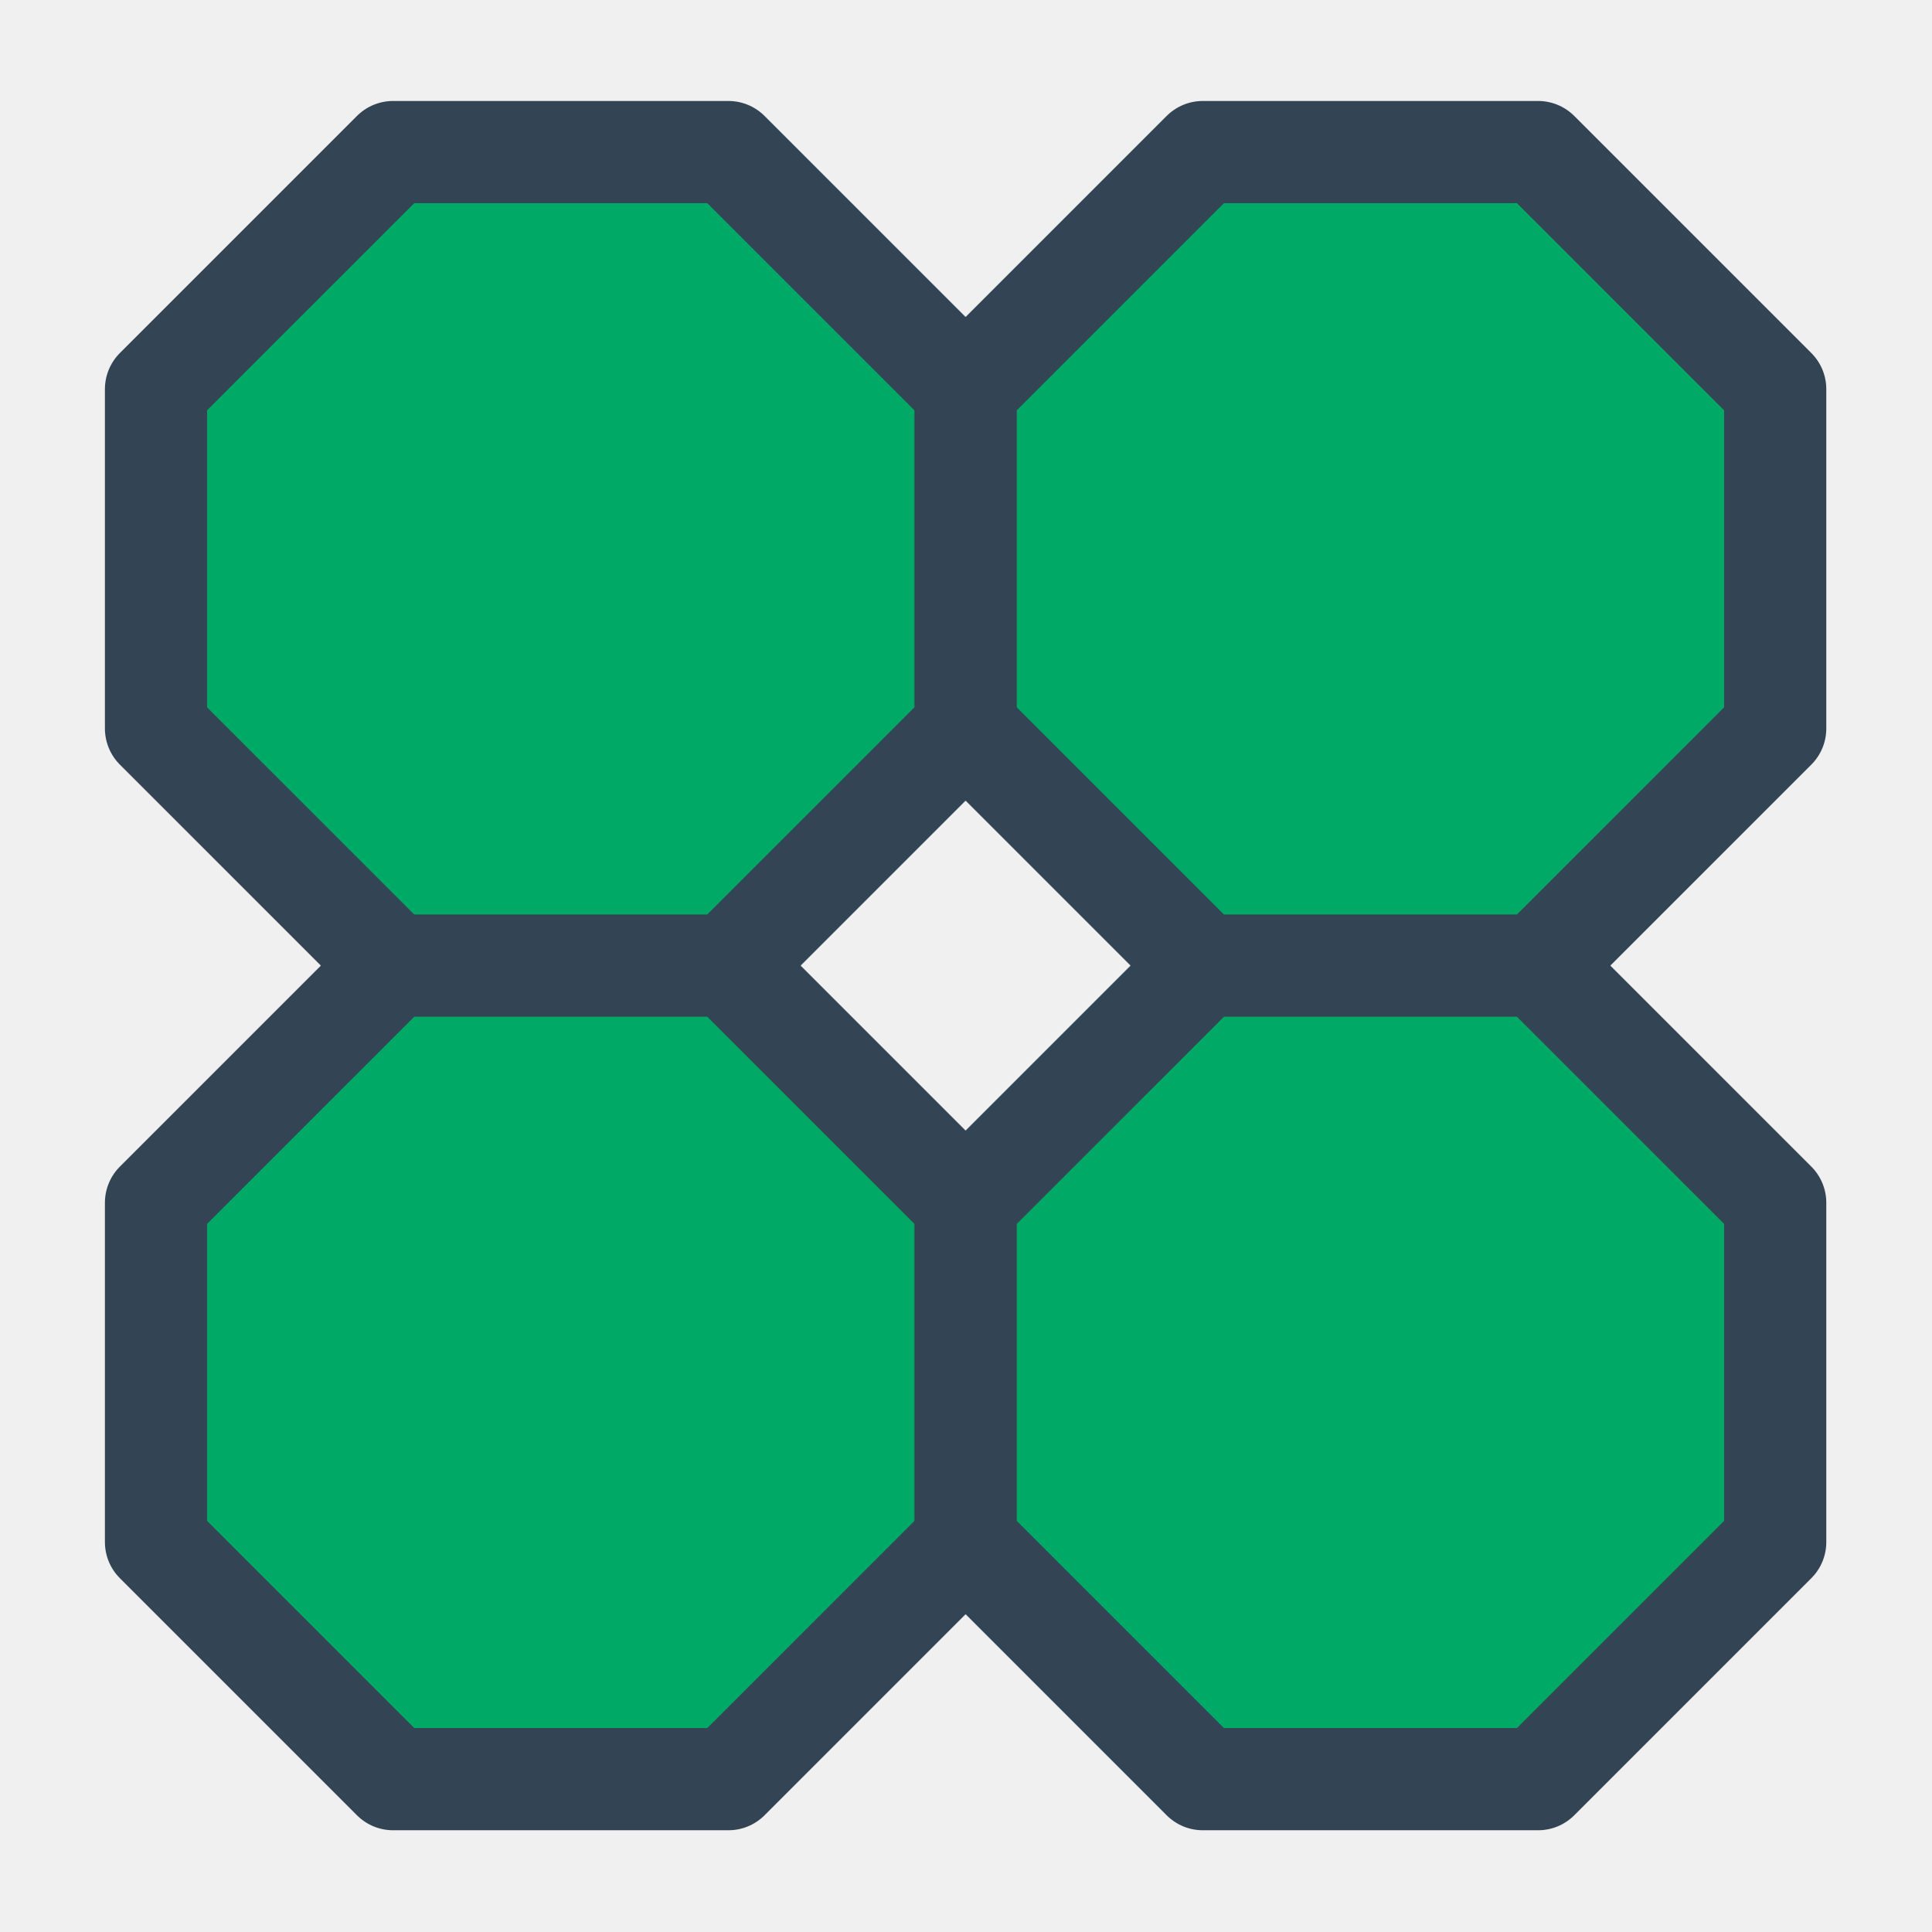
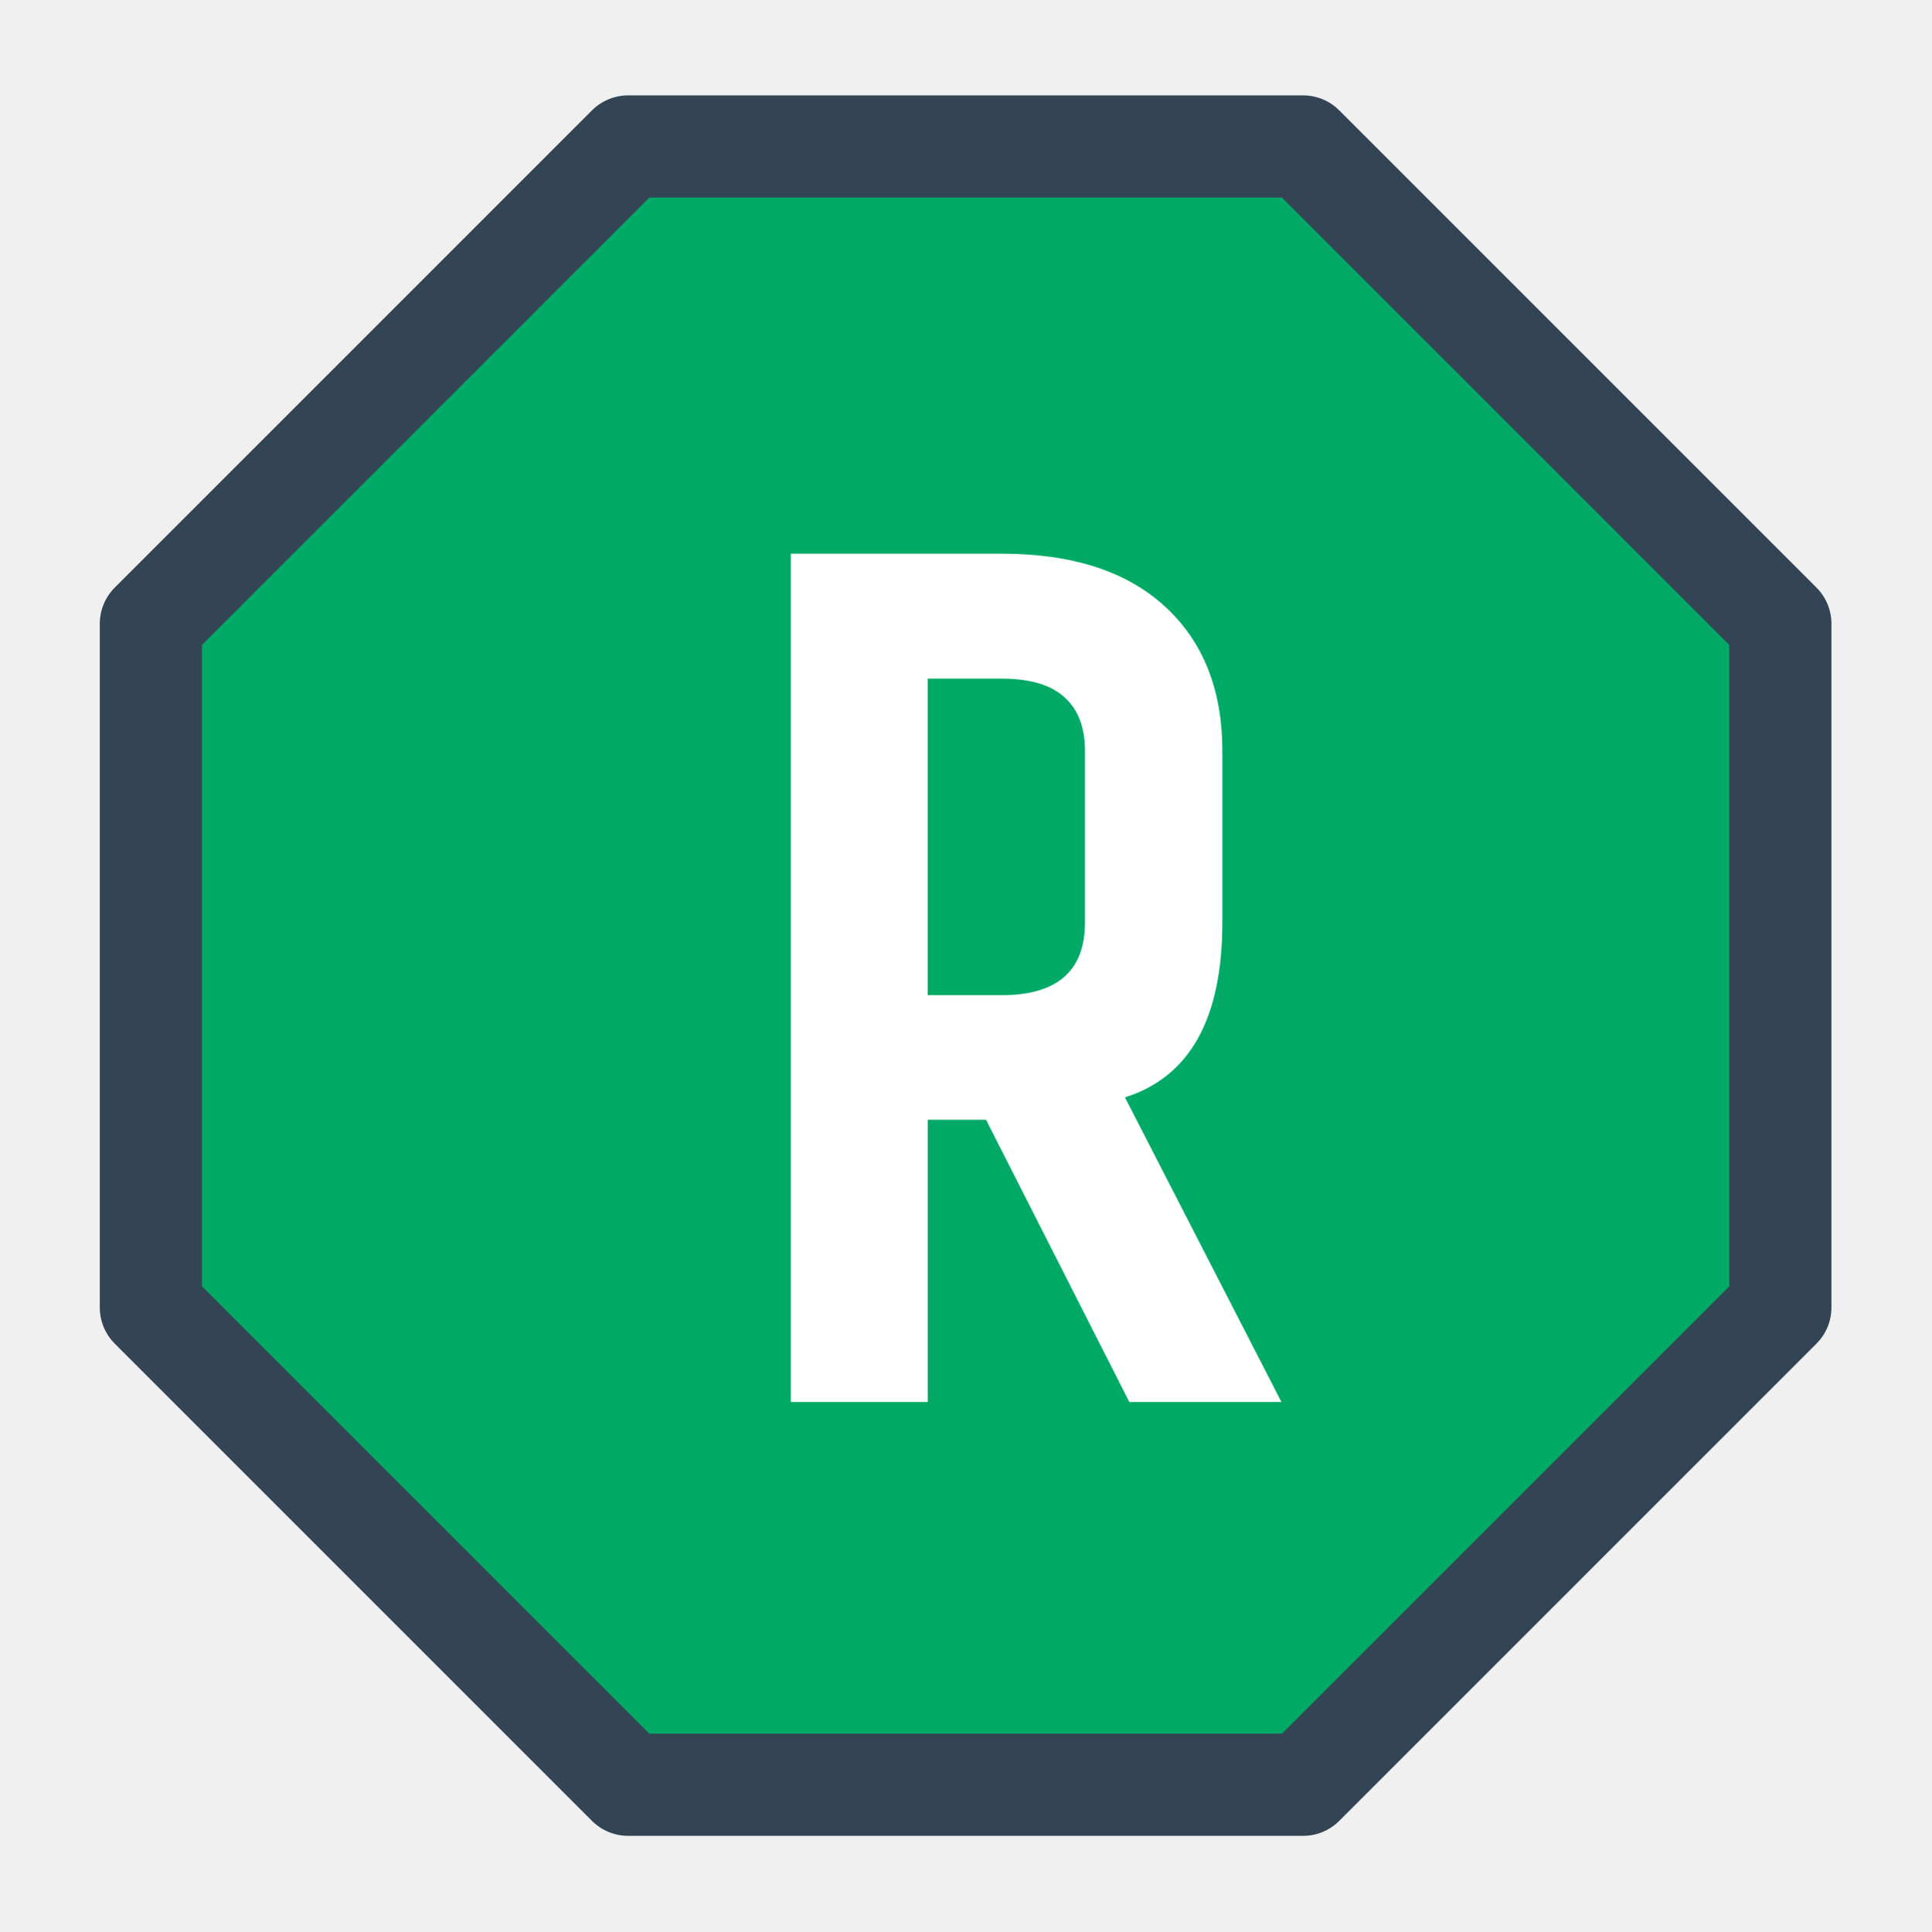
<svg xmlns="http://www.w3.org/2000/svg" version="1.1" viewBox="0.0 0.0 75.591 75.591" fill="none" stroke="none" stroke-linecap="square" stroke-miterlimit="10">
  <clipPath id="p.0">
    <path d="m0 0l75.591 0l0 75.591l-75.591 0l0 -75.591z" clip-rule="nonzero" />
  </clipPath>
  <g clip-path="url(#p.0)">
    <path fill="#000000" fill-opacity="0.0" d="m0 0l75.591 0l0 75.591l-75.591 0z" fill-rule="evenodd" />
-     <path fill="#00aa66" d="m6.106 15.232l9.28 -9.28l13.125 0l9.28 9.28l0 13.282l-9.28 9.28l-13.125 0l-9.28 -9.28z" fill-rule="evenodd" />
-     <path stroke="#334455" stroke-width="4.0" stroke-linejoin="round" stroke-linecap="butt" d="m6.106 15.232l9.28 -9.28l13.125 0l9.28 9.28l0 13.282l-9.28 9.28l-13.125 0l-9.28 -9.28z" fill-rule="evenodd" />
-     <path fill="#00aa66" d="m37.799 15.232l9.28 -9.28l13.125 0l9.28 9.28l0 13.282l-9.28 9.28l-13.125 0l-9.28 -9.28z" fill-rule="evenodd" />
-     <path stroke="#334455" stroke-width="4.0" stroke-linejoin="round" stroke-linecap="butt" d="m37.799 15.232l9.28 -9.28l13.125 0l9.28 9.28l0 13.282l-9.28 9.28l-13.125 0l-9.28 -9.28z" fill-rule="evenodd" />
-     <path fill="#00aa66" d="m6.106 47.077l9.28 -9.28l13.125 0l9.28 9.28l0 13.282l-9.28 9.28l-13.125 0l-9.28 -9.28z" fill-rule="evenodd" />
-     <path stroke="#334455" stroke-width="4.0" stroke-linejoin="round" stroke-linecap="butt" d="m6.106 47.077l9.28 -9.28l13.125 0l9.28 9.28l0 13.282l-9.28 9.28l-13.125 0l-9.28 -9.28z" fill-rule="evenodd" />
-     <path fill="#00aa66" d="m37.799 47.077l9.28 -9.28l13.125 0l9.28 9.28l0 13.282l-9.28 9.28l-13.125 0l-9.28 -9.28z" fill-rule="evenodd" />
-     <path stroke="#334455" stroke-width="4.0" stroke-linejoin="round" stroke-linecap="butt" d="m37.799 47.077l9.28 -9.28l13.125 0l9.28 9.28l0 13.282l-9.28 9.28l-13.125 0l-9.28 -9.28z" fill-rule="evenodd" />
+     <path fill="#00aa66" d="m5.906 24.413l18.68 -18.68l26.419 0l18.68 18.68l0 26.765l-18.68 18.68l-26.419 0l-18.68 -18.68z" fill-rule="evenodd" />
+     <path stroke="#334455" stroke-width="4.0" stroke-linejoin="round" stroke-linecap="butt" d="m5.906 24.413l18.68 -18.68l26.419 0l18.68 18.68l0 26.765l-18.68 18.68l-26.419 0l-18.68 -18.68z" fill-rule="evenodd" />
+     <path fill="#000000" fill-opacity="0.0" d="m5.906 8.74l63.78 0l0 58.11l-63.78 0z" fill-rule="evenodd" />
+     <path fill="#ffffff" d="m36.312 54.875l-5.359 0l0 -33.203l8.25 0q4.141 0 6.391 2.062q2.25 2.062 2.25 5.656l0 6.719q0 5.641 -3.812 6.844l6.125 11.922l-5.953 0l-5.609 -11.047l-2.281 0l0 11.047zm6.156 -18.766l0 -6.719q0 -1.375 -0.797 -2.094q-0.797 -0.734 -2.469 -0.734l-2.891 0l0 12.391l2.891 0q3.266 0 3.266 -2.844z" fill-rule="nonzero" />
  </g>
</svg>
